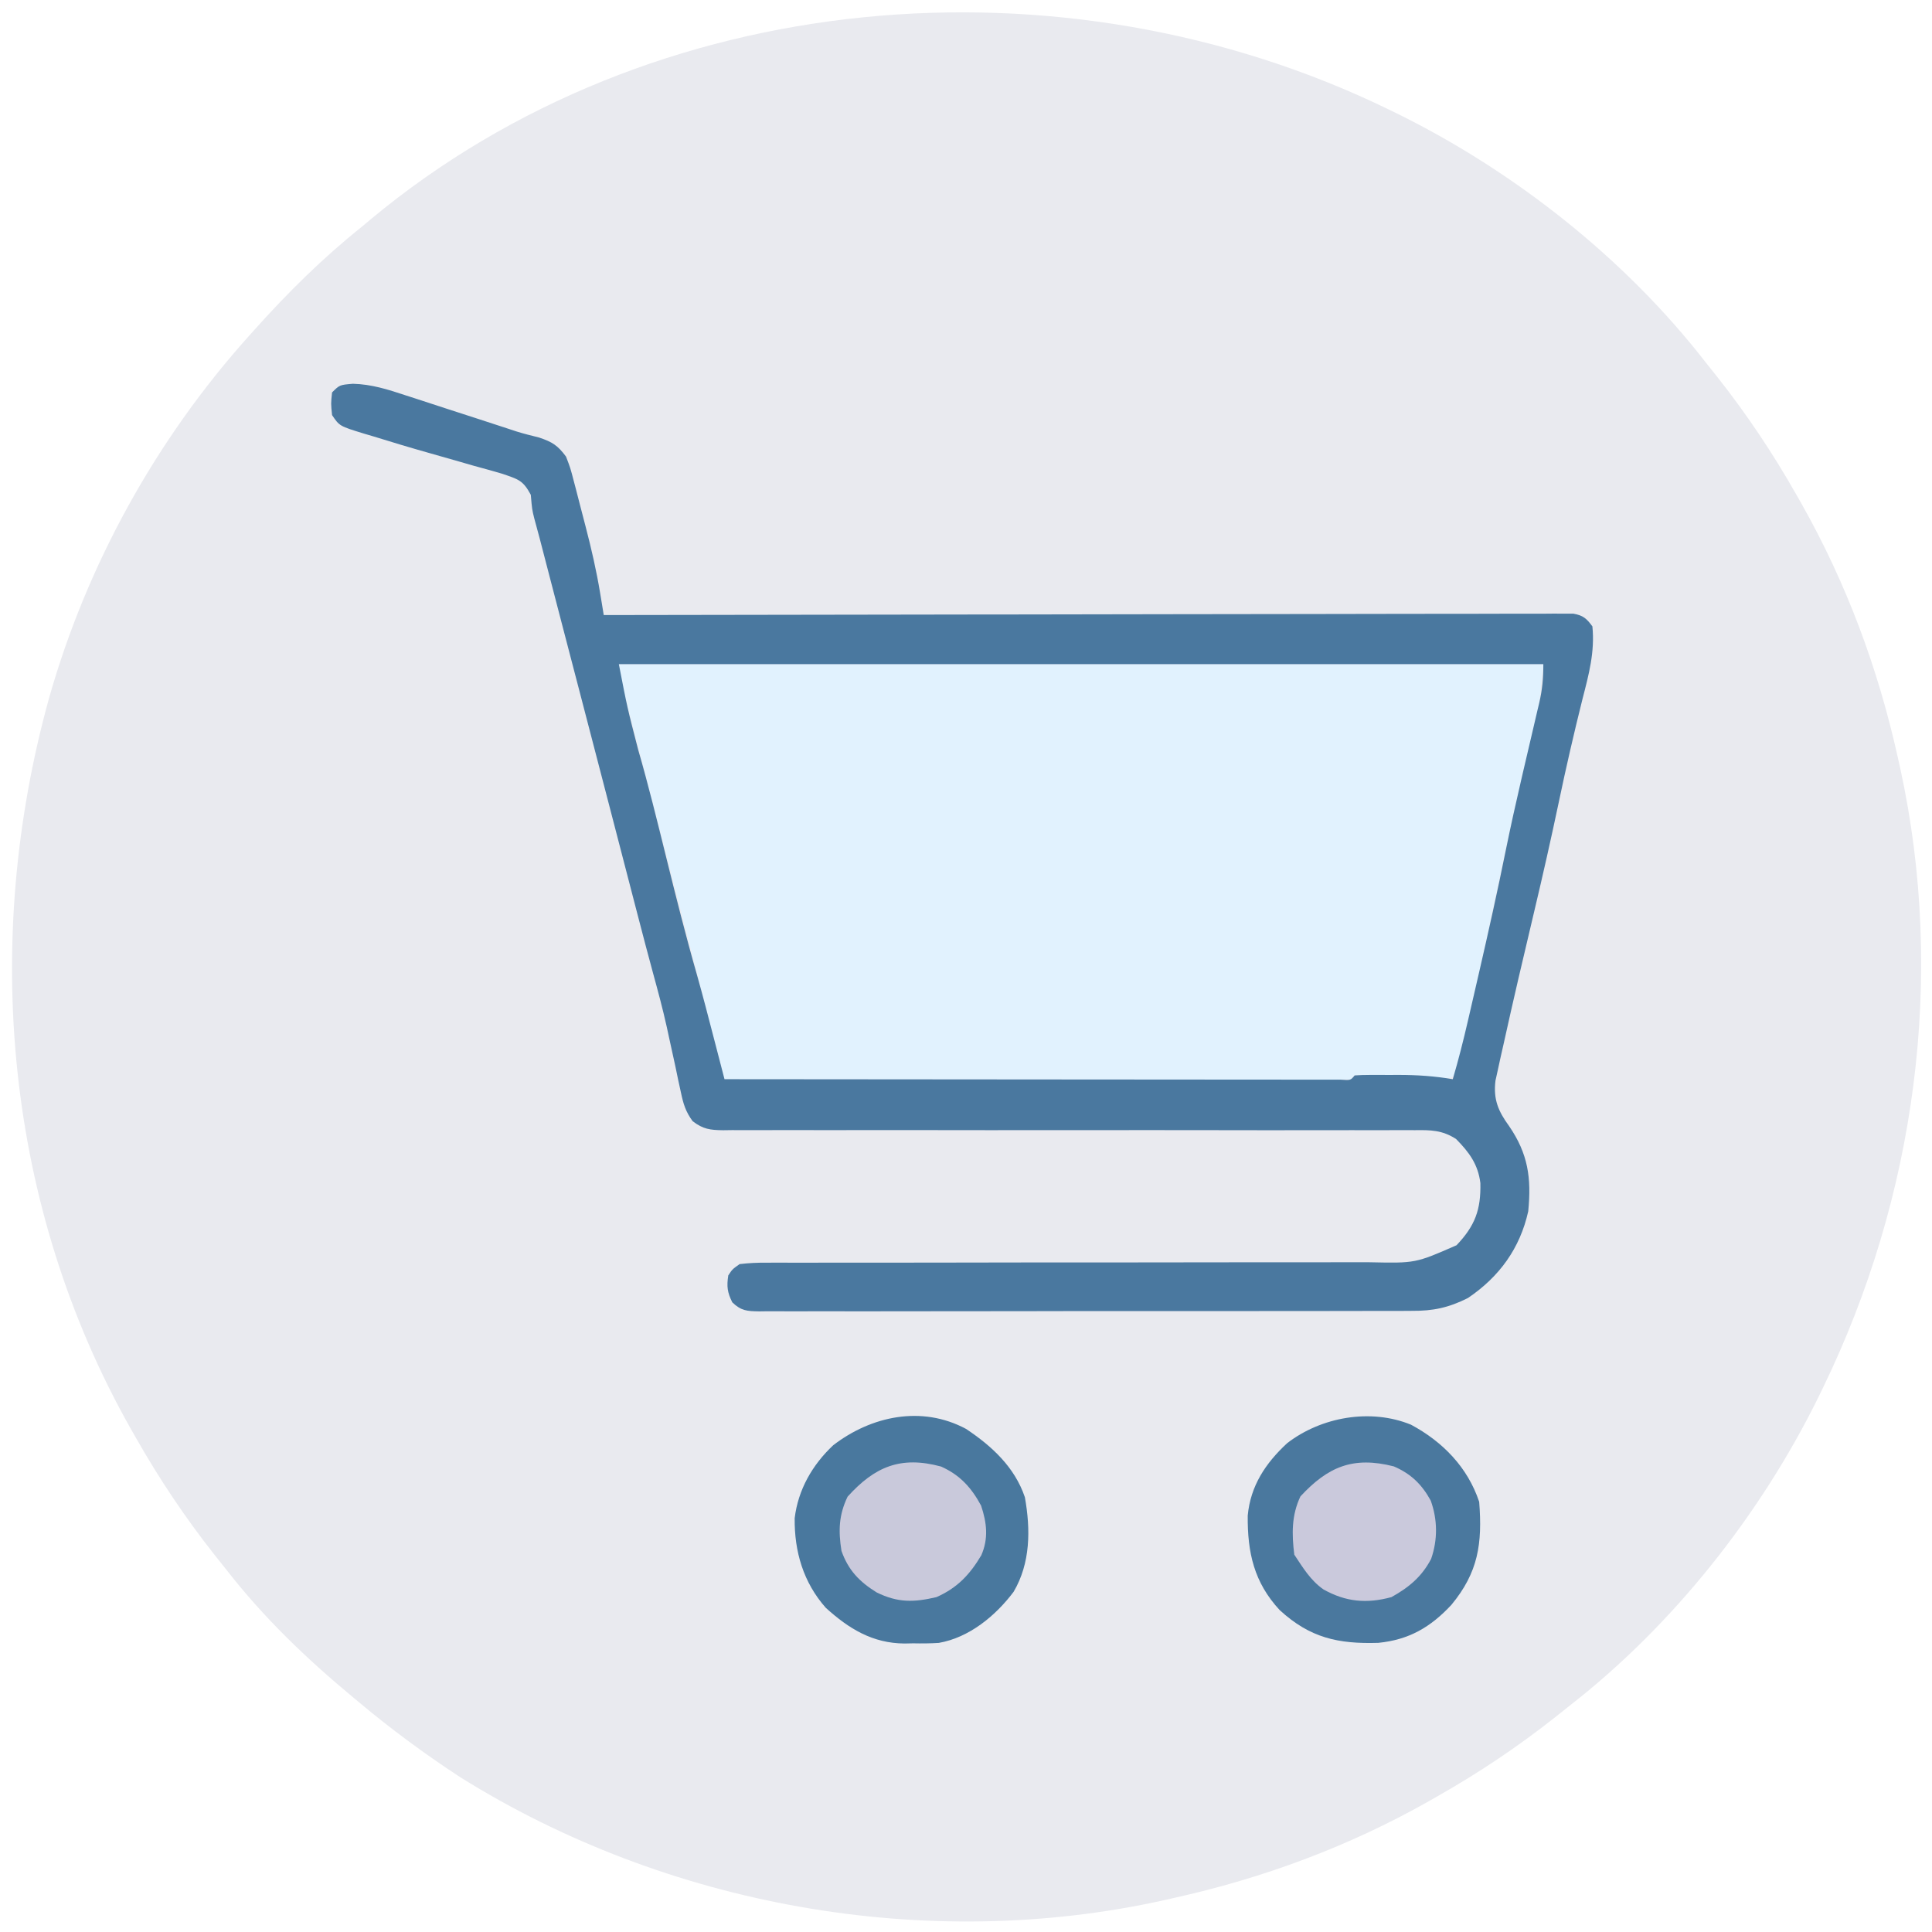
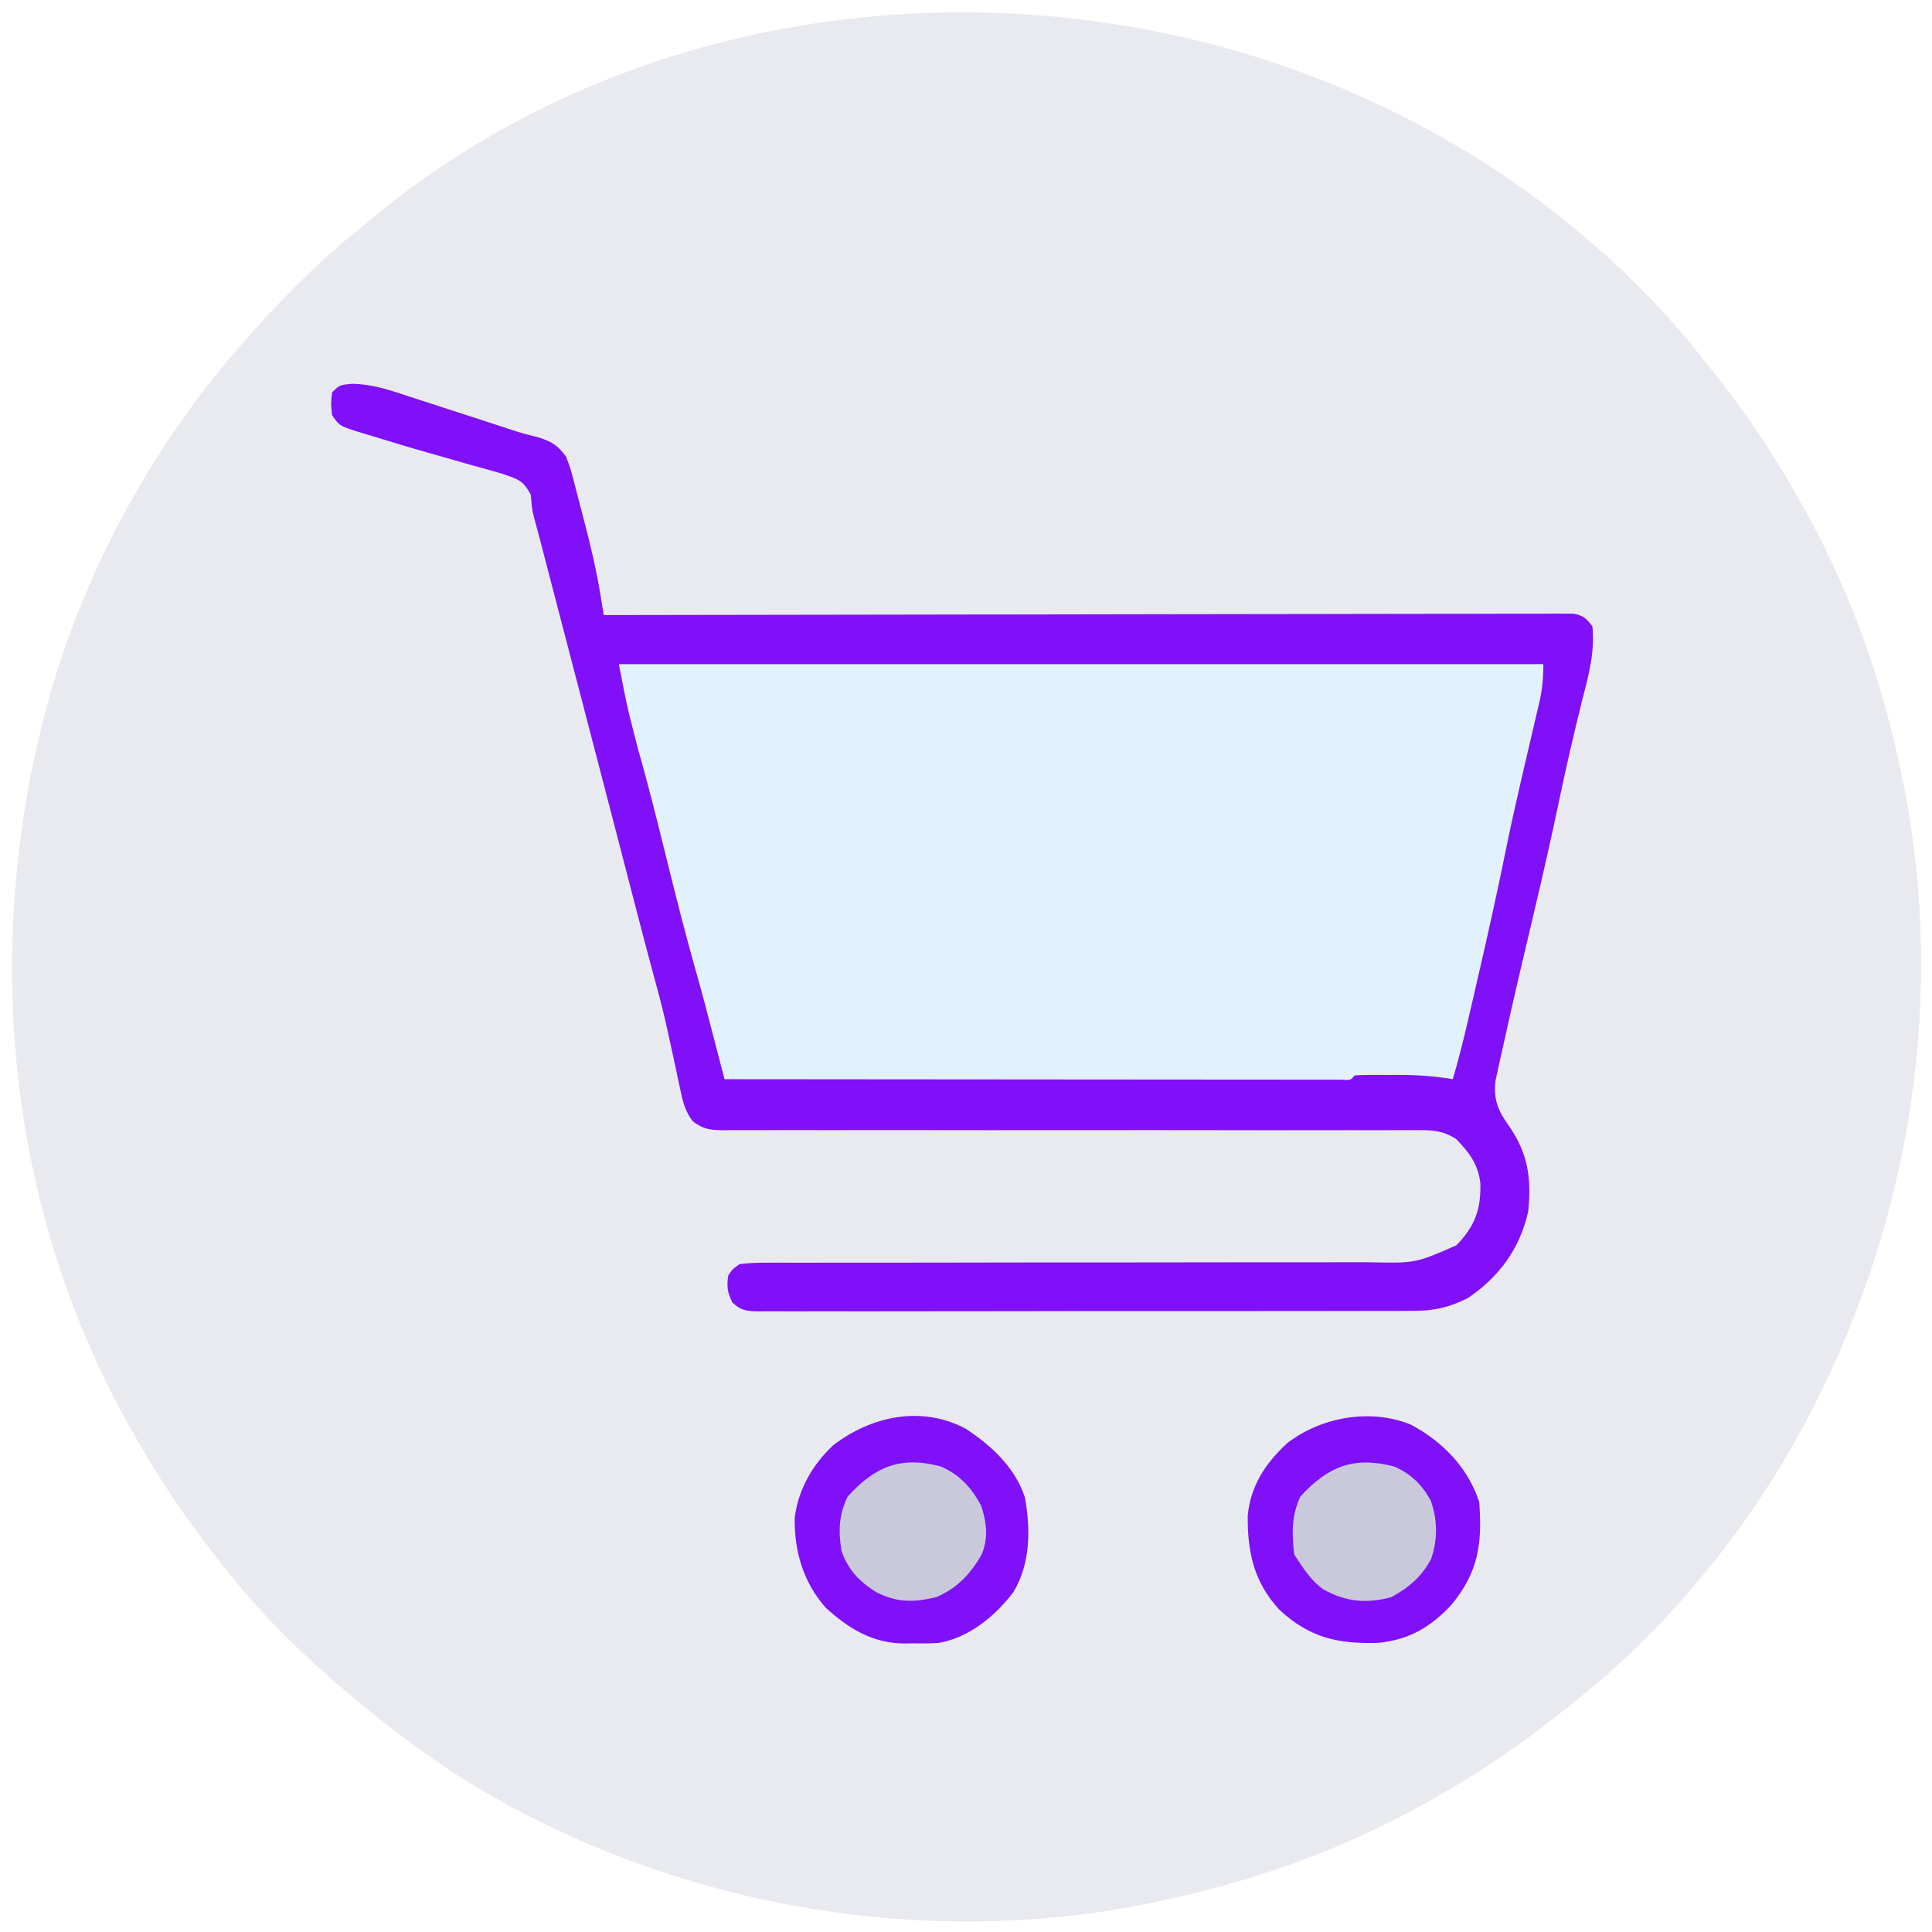
<svg xmlns="http://www.w3.org/2000/svg" version="1.1" width="512" height="512">
  <path d="M0 0 C0.737 0.358 1.474 0.716 2.233 1.085 C33.352 16.42 62.702 39.552 84 67 C85.018 68.278 86.036 69.555 87.055 70.832 C94.89 80.753 101.76 91.008 108 102 C108.684 103.198 108.684 103.198 109.382 104.42 C121.367 125.645 129.752 148.216 135 172 C135.198 172.885 135.396 173.771 135.601 174.683 C147.648 229.954 139.658 288.336 115 339 C114.642 339.737 114.284 340.474 113.915 341.233 C98.567 372.377 75.43 401.646 48 423 C46.721 424.019 45.443 425.039 44.164 426.059 C34.243 433.891 23.99 440.761 13 447 C11.802 447.684 11.802 447.684 10.58 448.382 C-10.651 460.37 -33.215 468.735 -57 474 C-57.875 474.198 -58.75 474.396 -59.651 474.601 C-122.664 488.536 -191.358 476.131 -246 442 C-255.381 435.866 -264.417 429.208 -273 422 C-273.782 421.351 -273.782 421.351 -274.58 420.689 C-286.912 410.441 -298.124 399.686 -308 387 C-309.019 385.721 -310.039 384.443 -311.059 383.164 C-318.891 373.243 -325.761 362.99 -332 352 C-332.684 350.802 -332.684 350.802 -333.382 349.58 C-366.596 290.756 -372.937 220.72 -355 156 C-344.967 120.569 -326.593 87.377 -302 60 C-301.535 59.48 -301.069 58.959 -300.59 58.423 C-291.651 48.452 -282.475 39.371 -272 31 C-271.243 30.364 -270.487 29.729 -269.707 29.074 C-195.124 -32.929 -86.067 -41.889 0 0 Z " fill="#E9EAEF" transform="translate(368,29)" />
  <path d="M0 0 C80.85 0 161.7 0 245 0 C243.877 11.232 243.877 11.232 242.688 16.062 C242.288 17.72 242.288 17.72 241.881 19.411 C241.59 20.595 241.299 21.78 241 23 C240.362 25.662 239.727 28.324 239.098 30.988 C238.93 31.696 238.763 32.405 238.59 33.134 C236.614 41.553 234.815 50.009 233.016 58.467 C232.44 61.177 231.861 63.887 231.281 66.597 C229.713 73.932 228.149 81.267 226.624 88.61 C225.967 91.763 225.294 94.912 224.625 98.062 C224.399 99.18 224.172 100.297 223.939 101.448 C223.725 102.446 223.51 103.444 223.289 104.473 C223.111 105.331 222.932 106.19 222.749 107.074 C222.378 108.028 222.378 108.028 222 109 C219 110 219 110 216.922 109.57 C212.698 108.746 208.542 108.856 204.25 108.875 C202.937 108.869 202.937 108.869 201.598 108.863 C200.35 108.865 200.35 108.865 199.078 108.867 C198.319 108.868 197.56 108.869 196.778 108.871 C194.975 108.807 194.975 108.807 194 110 C191.861 110.097 189.719 110.122 187.578 110.12 C186.899 110.121 186.22 110.122 185.521 110.123 C183.23 110.125 180.939 110.119 178.648 110.114 C177.013 110.113 175.377 110.113 173.741 110.114 C169.287 110.114 164.833 110.108 160.378 110.101 C155.729 110.095 151.079 110.095 146.429 110.093 C137.617 110.09 128.806 110.082 119.994 110.072 C109.966 110.061 99.937 110.055 89.908 110.05 C69.272 110.04 48.636 110.022 28 110 C22.75 89.75 17.5 69.5 12.25 49.25 C11.961 48.134 11.671 47.018 11.373 45.869 C10.795 43.639 10.218 41.41 9.64 39.18 C8.102 33.242 6.558 27.305 5.004 21.371 C4.679 20.127 4.354 18.883 4.02 17.602 C3.393 15.201 2.764 12.802 2.133 10.402 C1.853 9.33 1.573 8.257 1.285 7.152 C1.036 6.204 0.788 5.255 0.531 4.277 C0 2 0 2 0 0 Z " fill="#E1F2FE" transform="translate(164,176)" />
-   <path d="M0 0 C4.947 0.132 9.308 1.516 13.973 3.072 C14.855 3.356 15.737 3.639 16.646 3.932 C19.445 4.835 22.238 5.754 25.031 6.673 C27.83 7.582 30.629 8.488 33.428 9.393 C35.163 9.956 36.897 10.521 38.63 11.09 C39.425 11.35 40.219 11.61 41.038 11.878 C41.792 12.126 42.545 12.375 43.322 12.631 C45.294 13.244 47.299 13.747 49.305 14.238 C52.826 15.418 54.269 16.329 56.469 19.298 C57.626 22.316 57.626 22.316 58.539 25.83 C58.706 26.461 58.874 27.093 59.046 27.744 C59.397 29.08 59.741 30.419 60.079 31.758 C60.586 33.768 61.114 35.771 61.645 37.775 C63.184 43.685 64.535 49.522 65.525 55.552 C65.703 56.629 65.88 57.706 66.063 58.816 C66.264 60.045 66.264 60.045 66.469 61.298 C67.016 61.297 67.563 61.296 68.126 61.295 C100.518 61.228 132.909 61.176 165.301 61.145 C169.188 61.141 173.074 61.138 176.961 61.134 C177.735 61.133 178.509 61.132 179.306 61.131 C191.846 61.118 204.385 61.094 216.925 61.067 C229.786 61.039 242.646 61.022 255.507 61.016 C263.447 61.012 271.387 60.999 279.327 60.975 C285.409 60.957 291.49 60.955 297.572 60.959 C300.072 60.958 302.571 60.952 305.071 60.941 C308.473 60.926 311.874 60.929 315.276 60.938 C316.275 60.929 317.274 60.92 318.303 60.911 C319.211 60.917 320.119 60.923 321.055 60.929 C321.841 60.928 322.626 60.927 323.436 60.926 C326.034 61.402 326.915 62.185 328.469 64.298 C329.15 71.045 327.526 77.044 325.844 83.548 C323.59 92.58 321.501 101.624 319.594 110.736 C317.525 120.568 315.31 130.355 312.985 140.129 C310.216 151.772 307.483 163.423 304.906 175.111 C304.643 176.273 304.379 177.435 304.108 178.632 C303.875 179.704 303.642 180.776 303.403 181.88 C303.197 182.811 302.991 183.741 302.779 184.7 C302.186 189.668 303.52 192.776 306.406 196.736 C311.432 204.087 312.331 210.469 311.469 219.298 C309.29 229.124 303.805 236.672 295.469 242.298 C290.386 244.839 286.294 245.735 280.586 245.686 C279.441 245.694 279.441 245.694 278.273 245.702 C275.731 245.717 273.19 245.71 270.648 245.702 C268.819 245.708 266.99 245.715 265.162 245.723 C260.208 245.741 255.253 245.74 250.299 245.734 C246.164 245.731 242.028 245.737 237.892 245.743 C228.141 245.757 218.389 245.756 208.638 245.744 C198.57 245.733 188.503 245.747 178.436 245.774 C169.793 245.796 161.15 245.803 152.507 245.797 C147.344 245.793 142.181 245.796 137.019 245.813 C132.169 245.828 127.32 245.825 122.471 245.806 C120.689 245.802 118.906 245.805 117.124 245.816 C114.697 245.829 112.271 245.817 109.844 245.8 C109.134 245.809 108.424 245.819 107.692 245.829 C104.487 245.78 102.884 245.699 100.531 243.427 C99.215 240.79 99.021 239.21 99.469 236.298 C100.541 234.669 100.541 234.669 102.469 233.298 C104.958 233.007 107.196 232.899 109.685 232.927 C110.425 232.923 111.166 232.919 111.928 232.915 C114.416 232.906 116.902 232.918 119.39 232.929 C121.17 232.927 122.951 232.923 124.731 232.918 C128.57 232.91 132.409 232.911 136.247 232.918 C142.32 232.93 148.392 232.918 154.464 232.902 C169.552 232.865 184.639 232.859 199.726 232.862 C211.442 232.863 223.158 232.856 234.874 232.822 C240.908 232.805 246.941 232.807 252.974 232.823 C256.734 232.828 260.494 232.818 264.254 232.802 C265.994 232.799 267.734 232.802 269.473 232.812 C281.587 233.071 281.587 233.071 292.469 228.298 C297.389 223.119 298.941 218.872 298.785 211.833 C298.164 206.855 295.847 203.692 292.328 200.134 C288.664 197.781 285.63 197.747 281.416 197.806 C280.61 197.802 279.804 197.797 278.974 197.792 C276.276 197.781 273.579 197.799 270.881 197.816 C268.946 197.814 267.011 197.81 265.076 197.804 C260.91 197.795 256.745 197.799 252.579 197.812 C245.995 197.833 239.411 197.823 232.827 197.808 C218.854 197.781 204.88 197.788 190.906 197.798 C175.818 197.809 160.73 197.815 145.641 197.781 C139.093 197.768 132.546 197.774 125.998 197.794 C121.929 197.803 117.86 197.796 113.791 197.784 C111.901 197.782 110.011 197.787 108.121 197.799 C105.546 197.814 102.971 197.805 100.395 197.79 C99.268 197.806 99.268 197.806 98.118 197.822 C94.667 197.777 92.808 197.558 90.032 195.43 C88.156 192.872 87.56 190.848 86.906 187.748 C86.669 186.665 86.432 185.581 86.188 184.466 C85.951 183.317 85.713 182.169 85.469 180.986 C84.95 178.608 84.429 176.23 83.906 173.853 C83.659 172.712 83.411 171.571 83.156 170.395 C82.092 165.601 80.817 160.882 79.52 156.146 C78.194 151.29 76.924 146.42 75.656 141.548 C75.404 140.579 75.151 139.609 74.891 138.61 C72.612 129.861 70.345 121.109 68.077 112.357 C65.464 102.271 62.836 92.19 60.203 82.109 C59.208 78.299 58.214 74.489 57.22 70.678 C56.723 68.771 56.225 66.864 55.728 64.958 C54.425 59.968 53.125 54.977 51.828 49.986 C51.559 48.95 51.29 47.914 51.012 46.847 C50.498 44.872 49.985 42.897 49.473 40.921 C49.014 39.158 48.54 37.398 48.047 35.644 C47.469 33.298 47.469 33.298 47.137 29.427 C45.037 25.488 43.741 25.309 39.598 23.857 C37.08 23.12 34.565 22.416 32.031 21.736 C30.711 21.357 29.392 20.976 28.073 20.591 C25.442 19.827 22.808 19.077 20.17 18.34 C15.204 16.942 10.27 15.453 5.344 13.923 C4.576 13.697 3.809 13.471 3.018 13.238 C-3.568 11.217 -3.568 11.217 -5.531 8.298 C-5.844 5.236 -5.844 5.236 -5.531 2.298 C-3.531 0.298 -3.531 0.298 0 0 Z M70.469 74.298 C72.697 85.803 72.697 85.803 75.594 96.986 C78.303 106.36 80.624 115.828 82.969 125.298 C85.565 135.772 88.181 146.225 91.157 156.598 C92.724 162.148 94.166 167.729 95.614 173.31 C95.889 174.37 96.165 175.43 96.449 176.522 C97.123 179.114 97.796 181.706 98.469 184.298 C120.095 184.322 141.722 184.339 163.348 184.35 C173.389 184.355 183.43 184.362 193.471 184.374 C202.219 184.384 210.967 184.39 219.715 184.392 C224.351 184.394 228.986 184.397 233.621 184.404 C237.978 184.411 242.336 184.413 246.693 184.411 C248.297 184.412 249.901 184.414 251.505 184.418 C253.686 184.422 255.866 184.421 258.047 184.419 C259.882 184.42 259.882 184.42 261.753 184.421 C264.384 184.608 264.384 184.608 265.469 183.298 C266.802 183.2 268.14 183.168 269.477 183.166 C270.299 183.164 271.122 183.163 271.969 183.162 C272.835 183.165 273.701 183.169 274.594 183.173 C275.859 183.168 275.859 183.168 277.149 183.162 C282.029 183.169 286.658 183.477 291.469 184.298 C292.967 179.206 294.266 174.099 295.457 168.927 C295.732 167.742 295.732 167.742 296.013 166.532 C296.605 163.976 297.193 161.418 297.781 158.861 C298.086 157.543 298.086 157.543 298.396 156.198 C300.913 145.274 303.358 134.345 305.574 123.356 C306.809 117.295 308.151 111.265 309.547 105.24 C309.731 104.446 309.914 103.653 310.103 102.836 C311.021 98.875 311.945 94.916 312.879 90.959 C313.218 89.506 313.556 88.053 313.895 86.599 C314.054 85.936 314.213 85.272 314.377 84.589 C315.214 80.97 315.469 78.081 315.469 74.298 C234.619 74.298 153.769 74.298 70.469 74.298 Z " fill="#4A789F" transform="translate(93.53101,101.7017)" />
-   <path d="M0 0 C6.844 4.558 12.896 10.127 15.594 18.117 C17.124 26.676 17.089 35.567 12.602 43.176 C7.82 49.543 0.83 55.31 -7.214 56.707 C-9.494 56.858 -11.728 56.871 -14.012 56.824 C-14.767 56.84 -15.523 56.855 -16.301 56.871 C-24.757 56.813 -31.038 52.984 -37.184 47.395 C-43.139 40.65 -45.51 32.486 -45.414 23.66 C-44.501 16.086 -40.726 9.519 -35.199 4.324 C-25.127 -3.419 -11.742 -6.302 0 0 Z " fill="#49789E" transform="translate(256.0117,378.6758)" />
-   <path d="M0 0 C8.417 4.518 15.016 11.299 18.062 20.438 C18.933 31.543 17.812 39.14 10.688 47.75 C5.161 53.677 -0.539 57 -8.672 57.809 C-19.289 58.133 -26.753 56.523 -34.812 49.125 C-41.607 41.802 -43.368 33.863 -43.277 24.086 C-42.543 16.197 -38.565 10.218 -32.84 4.906 C-23.81 -2.066 -10.718 -4.393 0 0 Z " fill="#4A789E" transform="translate(373.9375,377.5625)" />
+   <path d="M0 0 C4.947 0.132 9.308 1.516 13.973 3.072 C14.855 3.356 15.737 3.639 16.646 3.932 C19.445 4.835 22.238 5.754 25.031 6.673 C27.83 7.582 30.629 8.488 33.428 9.393 C35.163 9.956 36.897 10.521 38.63 11.09 C39.425 11.35 40.219 11.61 41.038 11.878 C41.792 12.126 42.545 12.375 43.322 12.631 C45.294 13.244 47.299 13.747 49.305 14.238 C52.826 15.418 54.269 16.329 56.469 19.298 C57.626 22.316 57.626 22.316 58.539 25.83 C58.706 26.461 58.874 27.093 59.046 27.744 C59.397 29.08 59.741 30.419 60.079 31.758 C60.586 33.768 61.114 35.771 61.645 37.775 C63.184 43.685 64.535 49.522 65.525 55.552 C65.703 56.629 65.88 57.706 66.063 58.816 C66.264 60.045 66.264 60.045 66.469 61.298 C67.016 61.297 67.563 61.296 68.126 61.295 C100.518 61.228 132.909 61.176 165.301 61.145 C169.188 61.141 173.074 61.138 176.961 61.134 C177.735 61.133 178.509 61.132 179.306 61.131 C191.846 61.118 204.385 61.094 216.925 61.067 C229.786 61.039 242.646 61.022 255.507 61.016 C263.447 61.012 271.387 60.999 279.327 60.975 C285.409 60.957 291.49 60.955 297.572 60.959 C300.072 60.958 302.571 60.952 305.071 60.941 C308.473 60.926 311.874 60.929 315.276 60.938 C316.275 60.929 317.274 60.92 318.303 60.911 C319.211 60.917 320.119 60.923 321.055 60.929 C321.841 60.928 322.626 60.927 323.436 60.926 C326.034 61.402 326.915 62.185 328.469 64.298 C329.15 71.045 327.526 77.044 325.844 83.548 C323.59 92.58 321.501 101.624 319.594 110.736 C317.525 120.568 315.31 130.355 312.985 140.129 C310.216 151.772 307.483 163.423 304.906 175.111 C304.643 176.273 304.379 177.435 304.108 178.632 C303.875 179.704 303.642 180.776 303.403 181.88 C303.197 182.811 302.991 183.741 302.779 184.7 C302.186 189.668 303.52 192.776 306.406 196.736 C311.432 204.087 312.331 210.469 311.469 219.298 C309.29 229.124 303.805 236.672 295.469 242.298 C290.386 244.839 286.294 245.735 280.586 245.686 C279.441 245.694 279.441 245.694 278.273 245.702 C275.731 245.717 273.19 245.71 270.648 245.702 C268.819 245.708 266.99 245.715 265.162 245.723 C260.208 245.741 255.253 245.74 250.299 245.734 C246.164 245.731 242.028 245.737 237.892 245.743 C228.141 245.757 218.389 245.756 208.638 245.744 C198.57 245.733 188.503 245.747 178.436 245.774 C169.793 245.796 161.15 245.803 152.507 245.797 C147.344 245.793 142.181 245.796 137.019 245.813 C132.169 245.828 127.32 245.825 122.471 245.806 C120.689 245.802 118.906 245.805 117.124 245.816 C114.697 245.829 112.271 245.817 109.844 245.8 C109.134 245.809 108.424 245.819 107.692 245.829 C104.487 245.78 102.884 245.699 100.531 243.427 C99.215 240.79 99.021 239.21 99.469 236.298 C100.541 234.669 100.541 234.669 102.469 233.298 C104.958 233.007 107.196 232.899 109.685 232.927 C110.425 232.923 111.166 232.919 111.928 232.915 C114.416 232.906 116.902 232.918 119.39 232.929 C121.17 232.927 122.951 232.923 124.731 232.918 C128.57 232.91 132.409 232.911 136.247 232.918 C142.32 232.93 148.392 232.918 154.464 232.902 C169.552 232.865 184.639 232.859 199.726 232.862 C211.442 232.863 223.158 232.856 234.874 232.822 C240.908 232.805 246.941 232.807 252.974 232.823 C256.734 232.828 260.494 232.818 264.254 232.802 C265.994 232.799 267.734 232.802 269.473 232.812 C281.587 233.071 281.587 233.071 292.469 228.298 C297.389 223.119 298.941 218.872 298.785 211.833 C298.164 206.855 295.847 203.692 292.328 200.134 C288.664 197.781 285.63 197.747 281.416 197.806 C280.61 197.802 279.804 197.797 278.974 197.792 C276.276 197.781 273.579 197.799 270.881 197.816 C268.946 197.814 267.011 197.81 265.076 197.804 C260.91 197.795 256.745 197.799 252.579 197.812 C245.995 197.833 239.411 197.823 232.827 197.808 C218.854 197.781 204.88 197.788 190.906 197.798 C175.818 197.809 160.73 197.815 145.641 197.781 C139.093 197.768 132.546 197.774 125.998 197.794 C121.929 197.803 117.86 197.796 113.791 197.784 C111.901 197.782 110.011 197.787 108.121 197.799 C105.546 197.814 102.971 197.805 100.395 197.79 C99.268 197.806 99.268 197.806 98.118 197.822 C94.667 197.777 92.808 197.558 90.032 195.43 C88.156 192.872 87.56 190.848 86.906 187.748 C86.669 186.665 86.432 185.581 86.188 184.466 C85.951 183.317 85.713 182.169 85.469 180.986 C84.95 178.608 84.429 176.23 83.906 173.853 C83.659 172.712 83.411 171.571 83.156 170.395 C82.092 165.601 80.817 160.882 79.52 156.146 C78.194 151.29 76.924 146.42 75.656 141.548 C75.404 140.579 75.151 139.609 74.891 138.61 C72.612 129.861 70.345 121.109 68.077 112.357 C65.464 102.271 62.836 92.19 60.203 82.109 C59.208 78.299 58.214 74.489 57.22 70.678 C56.723 68.771 56.225 66.864 55.728 64.958 C54.425 59.968 53.125 54.977 51.828 49.986 C51.559 48.95 51.29 47.914 51.012 46.847 C50.498 44.872 49.985 42.897 49.473 40.921 C49.014 39.158 48.54 37.398 48.047 35.644 C47.469 33.298 47.469 33.298 47.137 29.427 C45.037 25.488 43.741 25.309 39.598 23.857 C37.08 23.12 34.565 22.416 32.031 21.736 C30.711 21.357 29.392 20.976 28.073 20.591 C25.442 19.827 22.808 19.077 20.17 18.34 C15.204 16.942 10.27 15.453 5.344 13.923 C4.576 13.697 3.809 13.471 3.018 13.238 C-3.568 11.217 -3.568 11.217 -5.531 8.298 C-5.844 5.236 -5.844 5.236 -5.531 2.298 C-3.531 0.298 -3.531 0.298 0 0 Z M70.469 74.298 C72.697 85.803 72.697 85.803 75.594 96.986 C78.303 106.36 80.624 115.828 82.969 125.298 C85.565 135.772 88.181 146.225 91.157 156.598 C92.724 162.148 94.166 167.729 95.614 173.31 C95.889 174.37 96.165 175.43 96.449 176.522 C97.123 179.114 97.796 181.706 98.469 184.298 C120.095 184.322 141.722 184.339 163.348 184.35 C173.389 184.355 183.43 184.362 193.471 184.374 C202.219 184.384 210.967 184.39 219.715 184.392 C224.351 184.394 228.986 184.397 233.621 184.404 C237.978 184.411 242.336 184.413 246.693 184.411 C248.297 184.412 249.901 184.414 251.505 184.418 C253.686 184.422 255.866 184.421 258.047 184.419 C259.882 184.42 259.882 184.42 261.753 184.421 C264.384 184.608 264.384 184.608 265.469 183.298 C266.802 183.2 268.14 183.168 269.477 183.166 C270.299 183.164 271.122 183.163 271.969 183.162 C272.835 183.165 273.701 183.169 274.594 183.173 C275.859 183.168 275.859 183.168 277.149 183.162 C282.029 183.169 286.658 183.477 291.469 184.298 C292.967 179.206 294.266 174.099 295.457 168.927 C295.732 167.742 295.732 167.742 296.013 166.532 C296.605 163.976 297.193 161.418 297.781 158.861 C298.086 157.543 298.086 157.543 298.396 156.198 C300.913 145.274 303.358 134.345 305.574 123.356 C306.809 117.295 308.151 111.265 309.547 105.24 C309.731 104.446 309.914 103.653 310.103 102.836 C311.021 98.875 311.945 94.916 312.879 90.959 C313.218 89.506 313.556 88.053 313.895 86.599 C314.054 85.936 314.213 85.272 314.377 84.589 C315.214 80.97 315.469 78.081 315.469 74.298 C234.619 74.298 153.769 74.298 70.469 74.298 Z " fill="#7F10F7" transform="translate(93.53101,101.7017)" />
+   <path d="M0 0 C6.844 4.558 12.896 10.127 15.594 18.117 C17.124 26.676 17.089 35.567 12.602 43.176 C7.82 49.543 0.83 55.31 -7.214 56.707 C-9.494 56.858 -11.728 56.871 -14.012 56.824 C-14.767 56.84 -15.523 56.855 -16.301 56.871 C-24.757 56.813 -31.038 52.984 -37.184 47.395 C-43.139 40.65 -45.51 32.486 -45.414 23.66 C-44.501 16.086 -40.726 9.519 -35.199 4.324 C-25.127 -3.419 -11.742 -6.302 0 0 Z " fill="#7F10F7" transform="translate(256.0117,378.6758)" />
+   <path d="M0 0 C8.417 4.518 15.016 11.299 18.062 20.438 C18.933 31.543 17.812 39.14 10.688 47.75 C5.161 53.677 -0.539 57 -8.672 57.809 C-19.289 58.133 -26.753 56.523 -34.812 49.125 C-41.607 41.802 -43.368 33.863 -43.277 24.086 C-42.543 16.197 -38.565 10.218 -32.84 4.906 C-23.81 -2.066 -10.718 -4.393 0 0 Z " fill="#7F10F7" transform="translate(373.9375,377.5625)" />
  <path d="M0 0 C5.003 2.239 8.016 5.562 10.605 10.352 C12.125 14.909 12.6 19.069 10.664 23.512 C7.605 28.641 4.329 32.141 -1.207 34.602 C-7.271 36.028 -11.506 36.103 -17.082 33.352 C-21.645 30.525 -24.6 27.46 -26.395 22.352 C-27.239 17.042 -27.115 12.849 -24.77 7.977 C-17.62 0.074 -10.752 -2.912 0 0 Z " fill="#C9C9DB" transform="translate(249.3945,388.6484)" />
  <path d="M0 0 C4.514 1.959 7.389 4.739 9.758 9.043 C11.587 14.1 11.636 19.416 9.871 24.504 C7.386 29.25 3.953 32.083 -0.645 34.637 C-7.194 36.423 -12.736 35.925 -18.672 32.598 C-22.138 30.161 -24.082 26.856 -26.395 23.387 C-27.074 17.914 -27.143 12.971 -24.77 7.949 C-17.49 0.095 -10.824 -2.772 0 0 Z " fill="#CAC9DC" transform="translate(369.3945,388.6133)" />
</svg>
